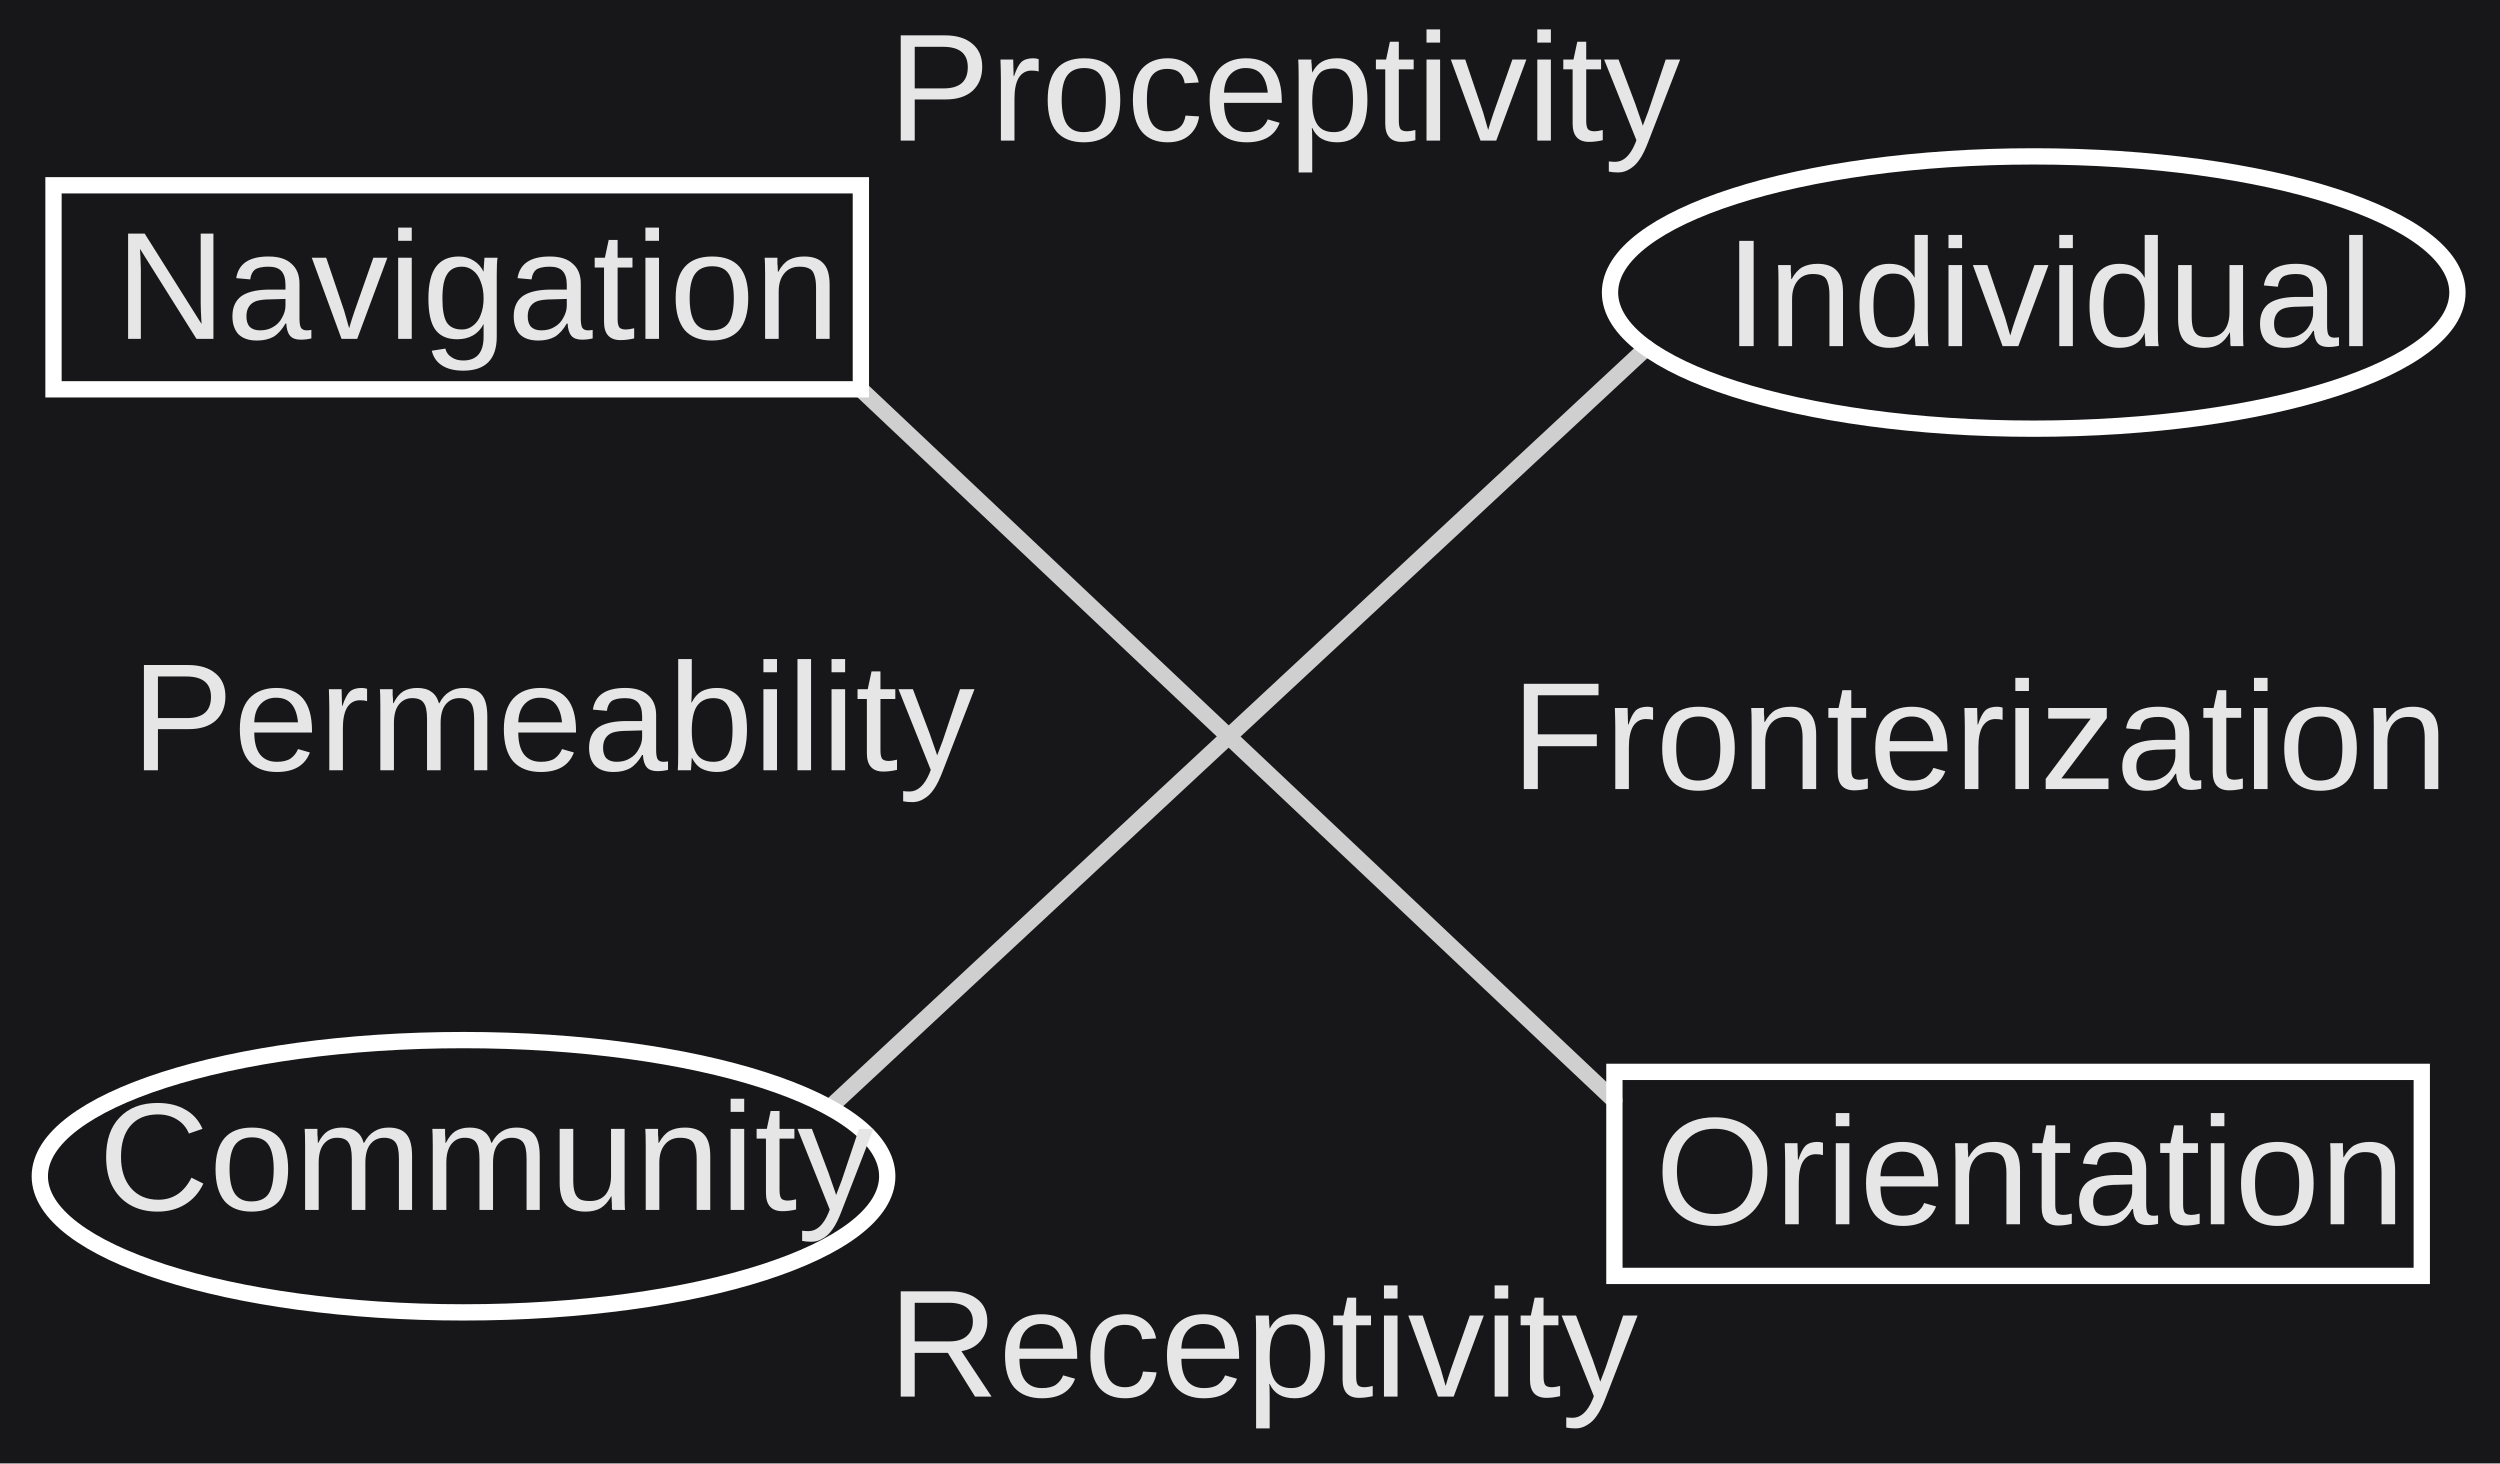
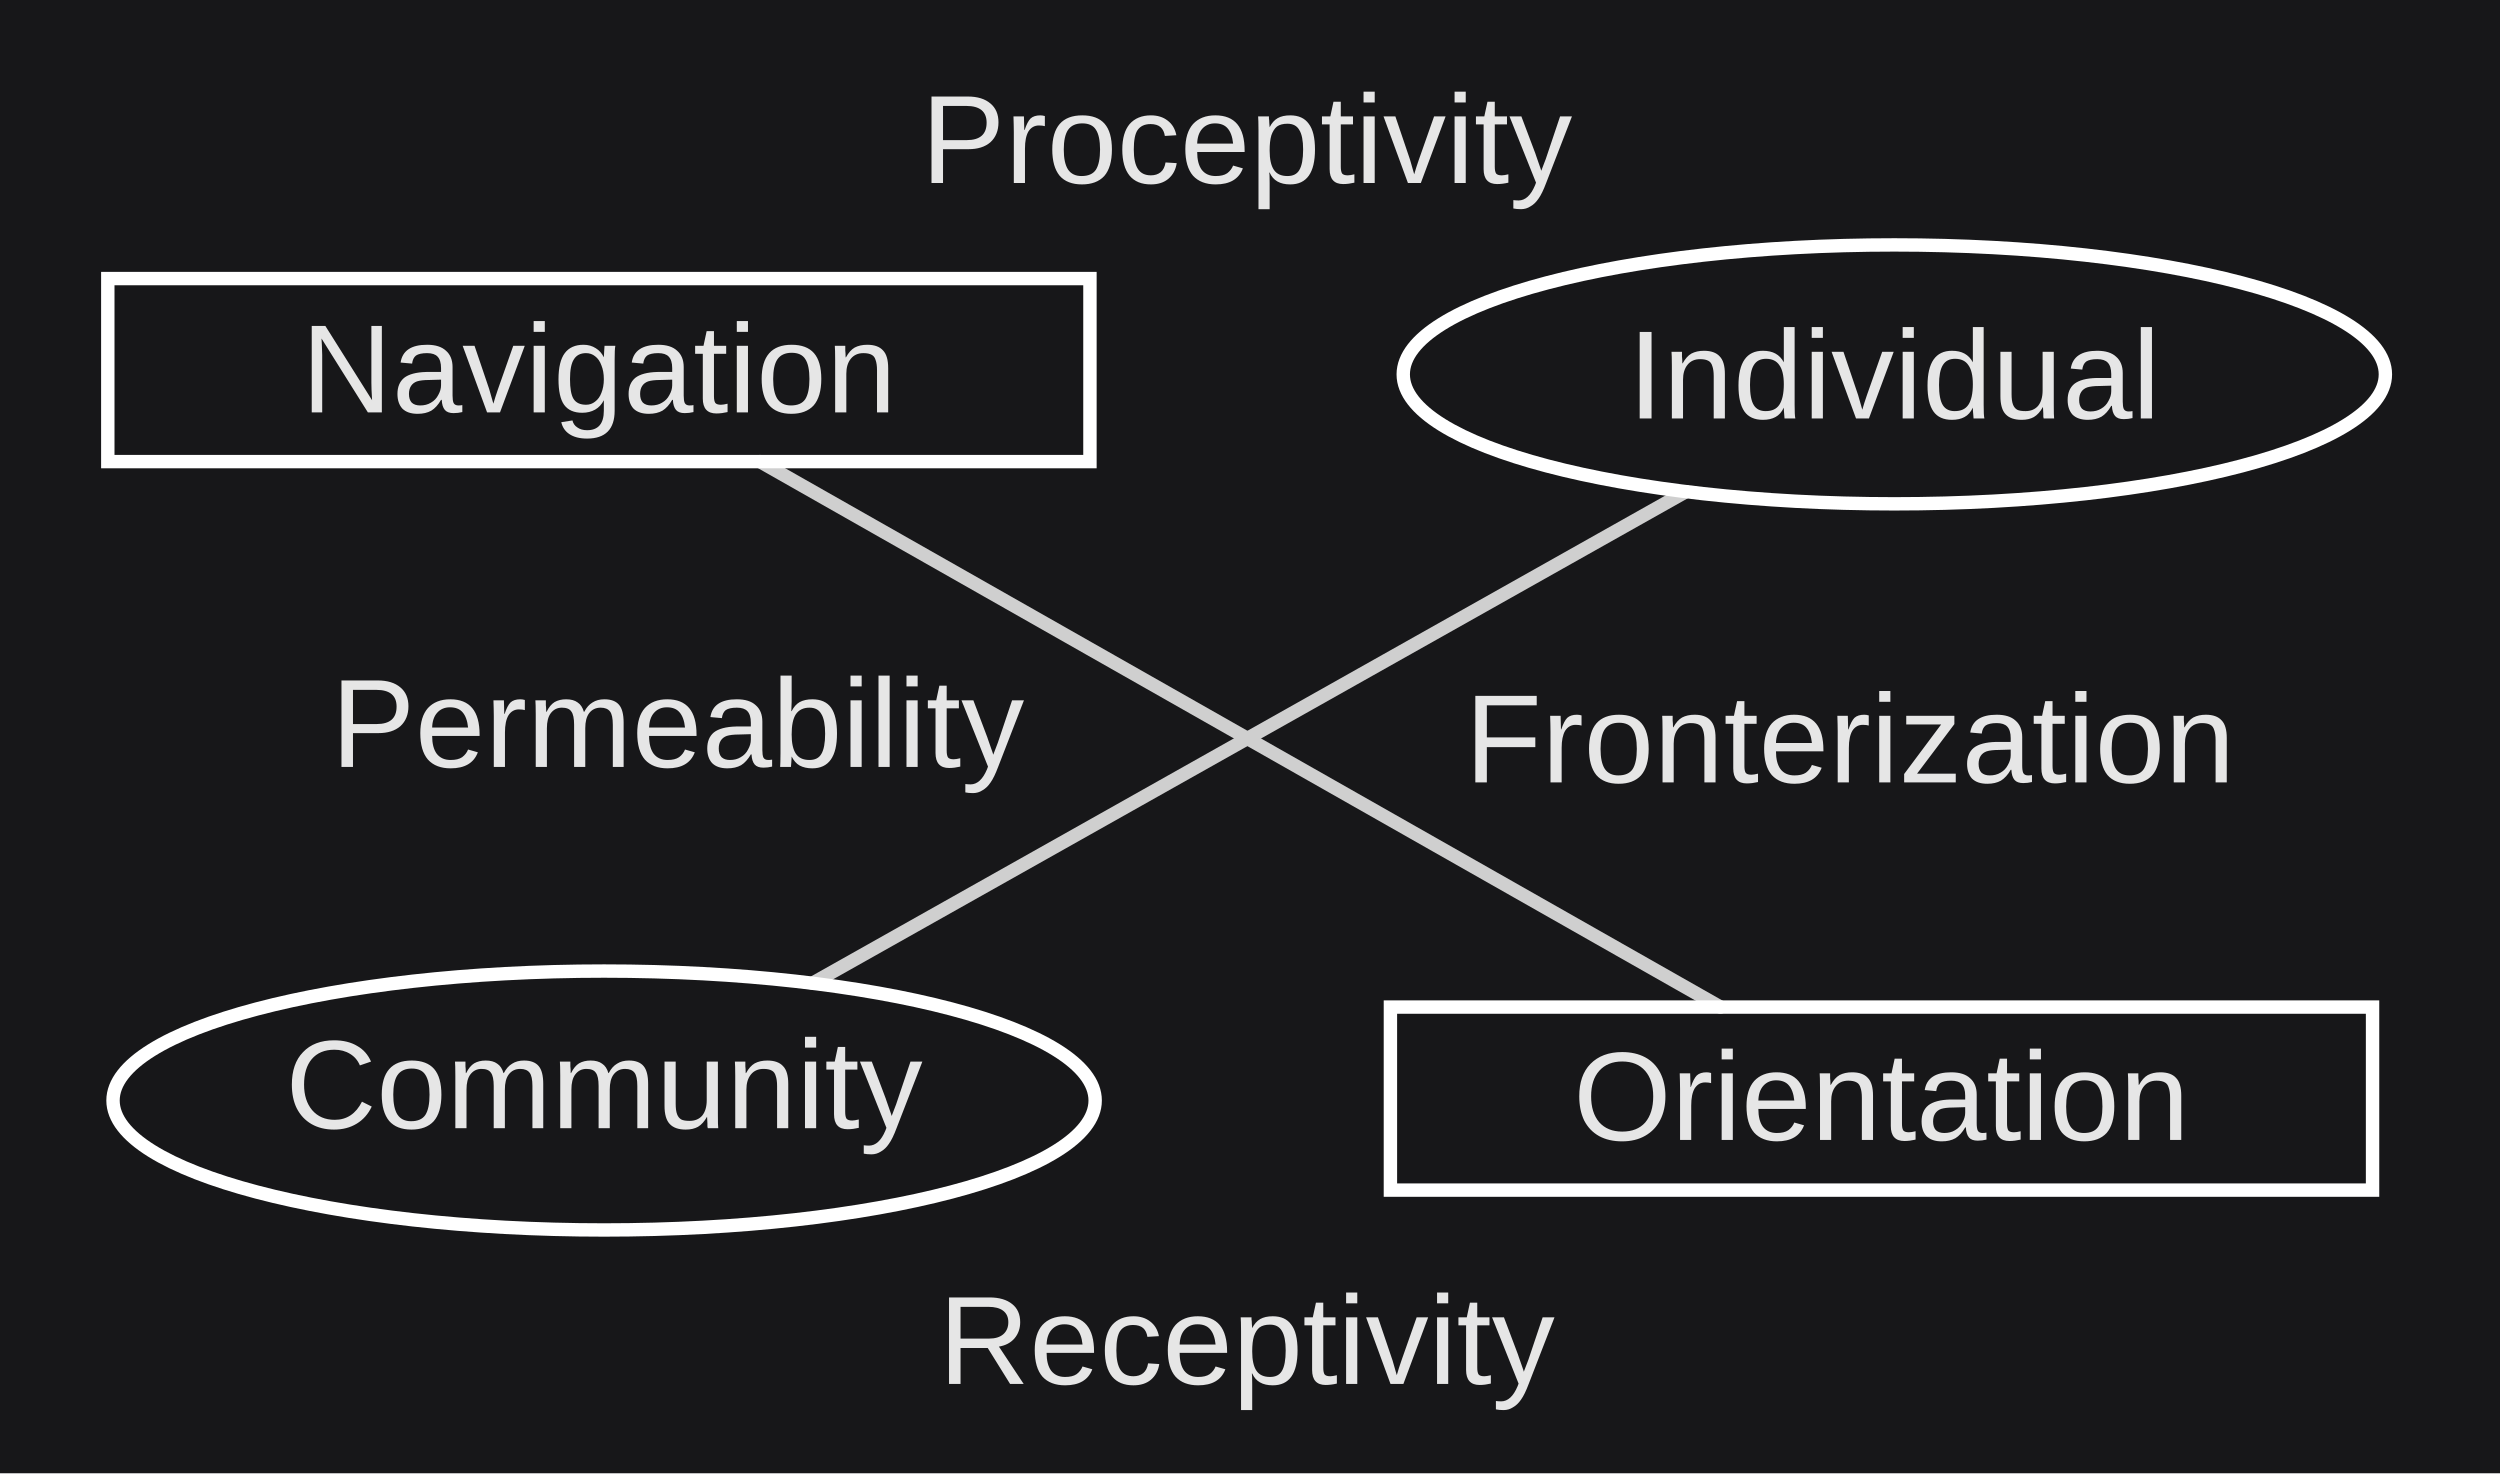
- <svg xmlns="http://www.w3.org/2000/svg" width="92.03mm" height="53.875mm" viewBox="0 0 92.03 53.875" version="1.1" role="img" aria-label="Operation Full diagram">
+ <svg xmlns="http://www.w3.org/2000/svg" width="112mm" height="66mm" viewBox="0 0 112 66" version="1.1" role="img" aria-label="Operation Full diagram">
  <defs>
    <marker id="arrow" viewBox="0 0 10 10" refX="9" refY="5" markerWidth="1.6" markerHeight="1.6" orient="auto" markerUnits="userSpaceOnUse">
      <path d="M 0 0 L 10 5 L 0 10 z" fill="#cfcfcf" stroke="none" />
    </marker>
  </defs>
-   <rect x="0" y="0" width="92.03" height="53.87" fill="#171719" stroke="none" />
-   <g id="layer1" transform="translate(20.57148,1.996732)">
-     <path d="M 38.853,38.515 11.119,12.336" fill="none" stroke="#cfcfcf" stroke-width="0.6" stroke-linecap="round" stroke-linejoin="round" />
-     <path d="M 40.041,10.808 10.144,38.616" fill="none" stroke="#cfcfcf" stroke-width="0.6" stroke-linecap="round" stroke-linejoin="round" />
-     <ellipse cx="-3.508" cy="41.303" rx="15.598" ry="5.012" fill="none" stroke="#ffffff" stroke-width="0.6" />
-     <rect x="38.858" y="37.461" width="29.721" height="7.511" fill="none" stroke="#ffffff" stroke-width="0.6" />
-     <ellipse cx="54.294" cy="8.772" rx="15.598" ry="5.012" fill="none" stroke="#ffffff" stroke-width="0.6" />
-     <rect x="-18.602" y="4.824" width="29.721" height="7.511" fill="none" stroke="#ffffff" stroke-width="0.6" />
+   <rect x="0" y="0" width="112" height="66" fill="#171719" stroke="none" />
+   <g id="layer1" transform="translate(30.57148,8)">
+     <path d="M 46.504,37.117 3.475,12.680" fill="none" stroke="#cfcfcf" stroke-width="0.6" stroke-linecap="round" stroke-linejoin="round" />
+     <path d="M 44.959,14.026 5.827,36.049" fill="none" stroke="#cfcfcf" stroke-width="0.6" stroke-linecap="round" stroke-linejoin="round" />
+     <ellipse cx="-3.508" cy="41.303" rx="22" ry="5.8" fill="none" stroke="#ffffff" stroke-width="0.6" />
+     <rect x="31.719" y="37.117" width="44" height="8.2" fill="none" stroke="#ffffff" stroke-width="0.6" />
+     <ellipse cx="54.294" cy="8.772" rx="22" ry="5.8" fill="none" stroke="#ffffff" stroke-width="0.6" />
+     <rect x="-25.742" y="4.48" width="44" height="8.2" fill="none" stroke="#ffffff" stroke-width="0.6" />
    <g data-id="navigation">
-       <text x="-16.323" y="10.475" fill="#e6e6e6" font-family="Arial, Helvetica, sans-serif" font-size="5.644" stroke="none">Navigation</text>
+       <text x="-3.742" y="10.475" text-anchor="middle" fill="#e6e6e6" font-family="Arial, Helvetica, sans-serif" font-size="5.644" stroke="none">Navigation</text>
    </g>
    <g data-id="proceptivity">
-       <text x="12.118" y="3.179" fill="#e6e6e6" font-family="Arial, Helvetica, sans-serif" font-size="5.644" stroke="none">Proceptivity</text>
+       <text x="25.276" y="0.2" text-anchor="middle" fill="#e6e6e6" font-family="Arial, Helvetica, sans-serif" font-size="5.644" stroke="none">Proceptivity</text>
    </g>
    <g data-id="individual">
-       <text x="42.937" y="10.746" fill="#e6e6e6" font-family="Arial, Helvetica, sans-serif" font-size="5.644" stroke="none">Individual</text>
+       <text x="54.294" y="10.746" text-anchor="middle" fill="#e6e6e6" font-family="Arial, Helvetica, sans-serif" font-size="5.644" stroke="none">Individual</text>
    </g>
    <g data-id="permeability">
      <text x="-15.744" y="26.36" fill="#e6e6e6" font-family="Arial, Helvetica, sans-serif" font-size="5.644" stroke="none">Permeability</text>
    </g>
    <g data-id="fronterization">
      <text x="35.054" y="27.052" fill="#e6e6e6" font-family="Arial, Helvetica, sans-serif" font-size="5.644" stroke="none">Fronterization</text>
    </g>
    <g data-id="community">
-       <text x="-16.944" y="42.543" fill="#e6e6e6" font-family="Arial, Helvetica, sans-serif" font-size="5.644" stroke="none">Community</text>
+       <text x="-3.508" y="42.543" text-anchor="middle" fill="#e6e6e6" font-family="Arial, Helvetica, sans-serif" font-size="5.644" stroke="none">Community</text>
    </g>
    <g data-id="receptivity">
-       <text x="12.118" y="49.416" fill="#e6e6e6" font-family="Arial, Helvetica, sans-serif" font-size="5.644" stroke="none">Receptivity</text>
+       <text x="25.276" y="54" text-anchor="middle" fill="#e6e6e6" font-family="Arial, Helvetica, sans-serif" font-size="5.644" stroke="none">Receptivity</text>
    </g>
    <g data-id="orientation">
-       <text x="40.365" y="43.071" fill="#e6e6e6" font-family="Arial, Helvetica, sans-serif" font-size="5.644" stroke="none">Orientation</text>
+       <text x="53.719" y="43.071" text-anchor="middle" fill="#e6e6e6" font-family="Arial, Helvetica, sans-serif" font-size="5.644" stroke="none">Orientation</text>
    </g>
  </g>
</svg>
